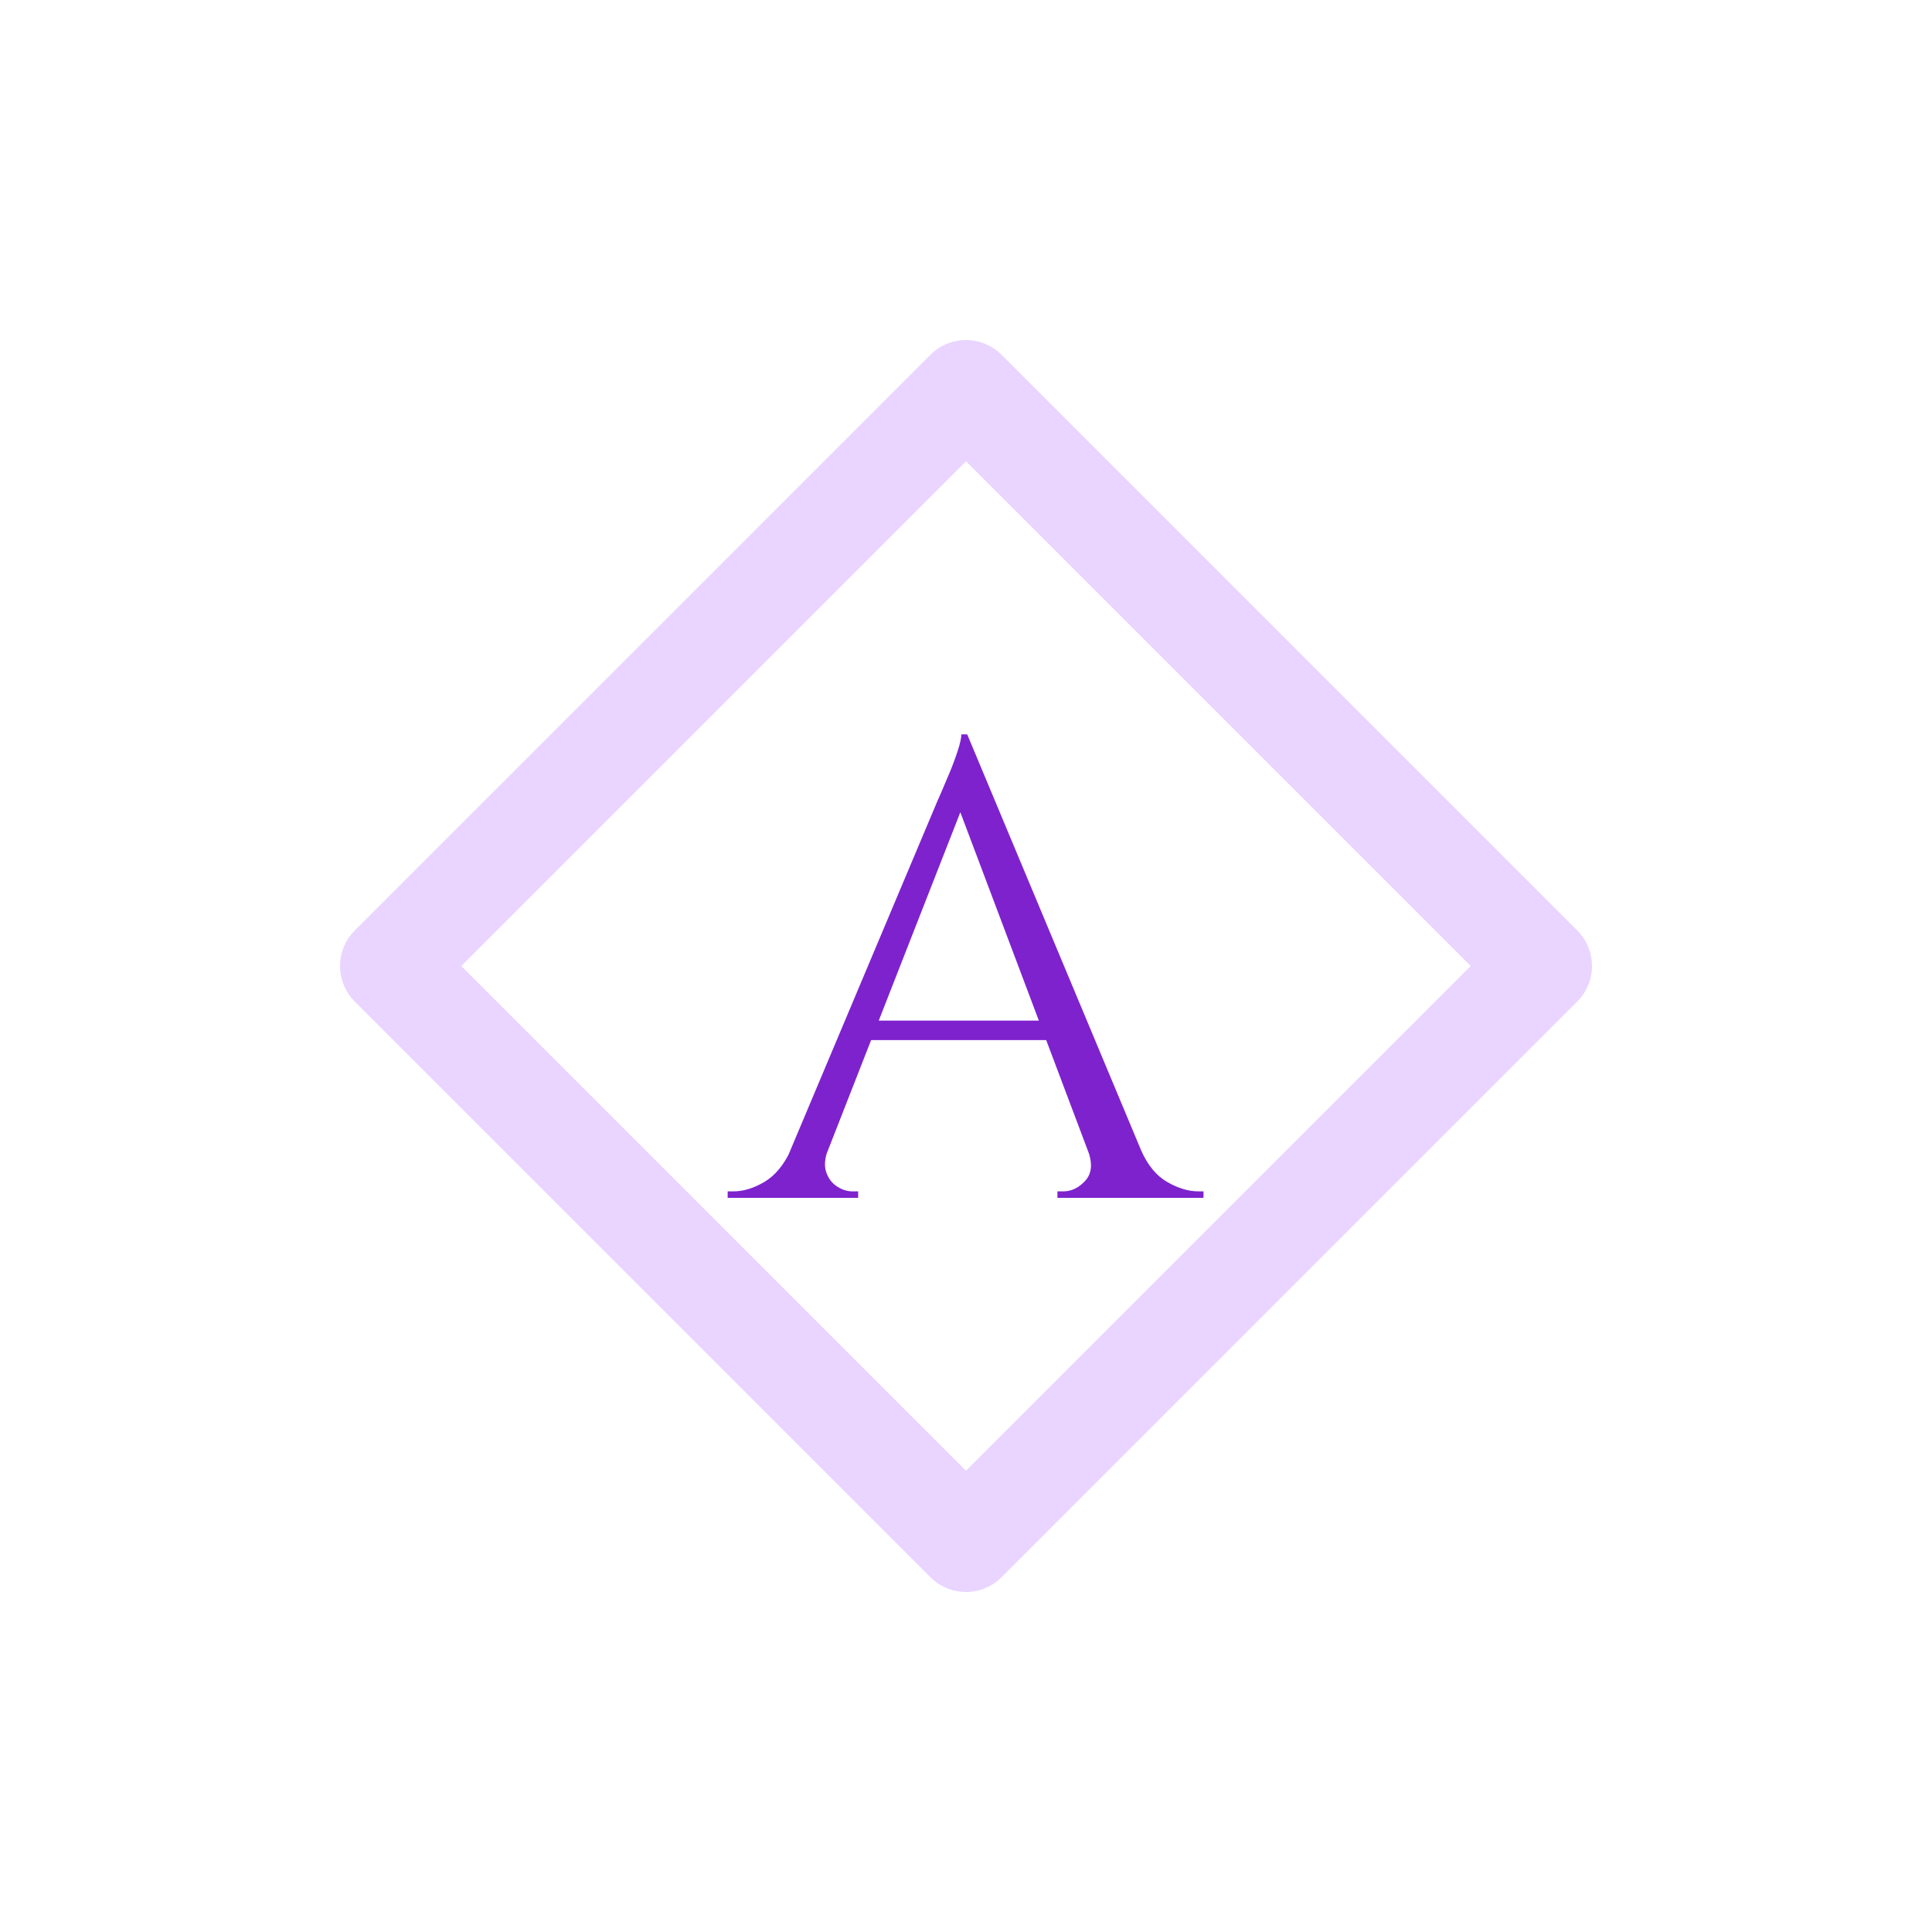
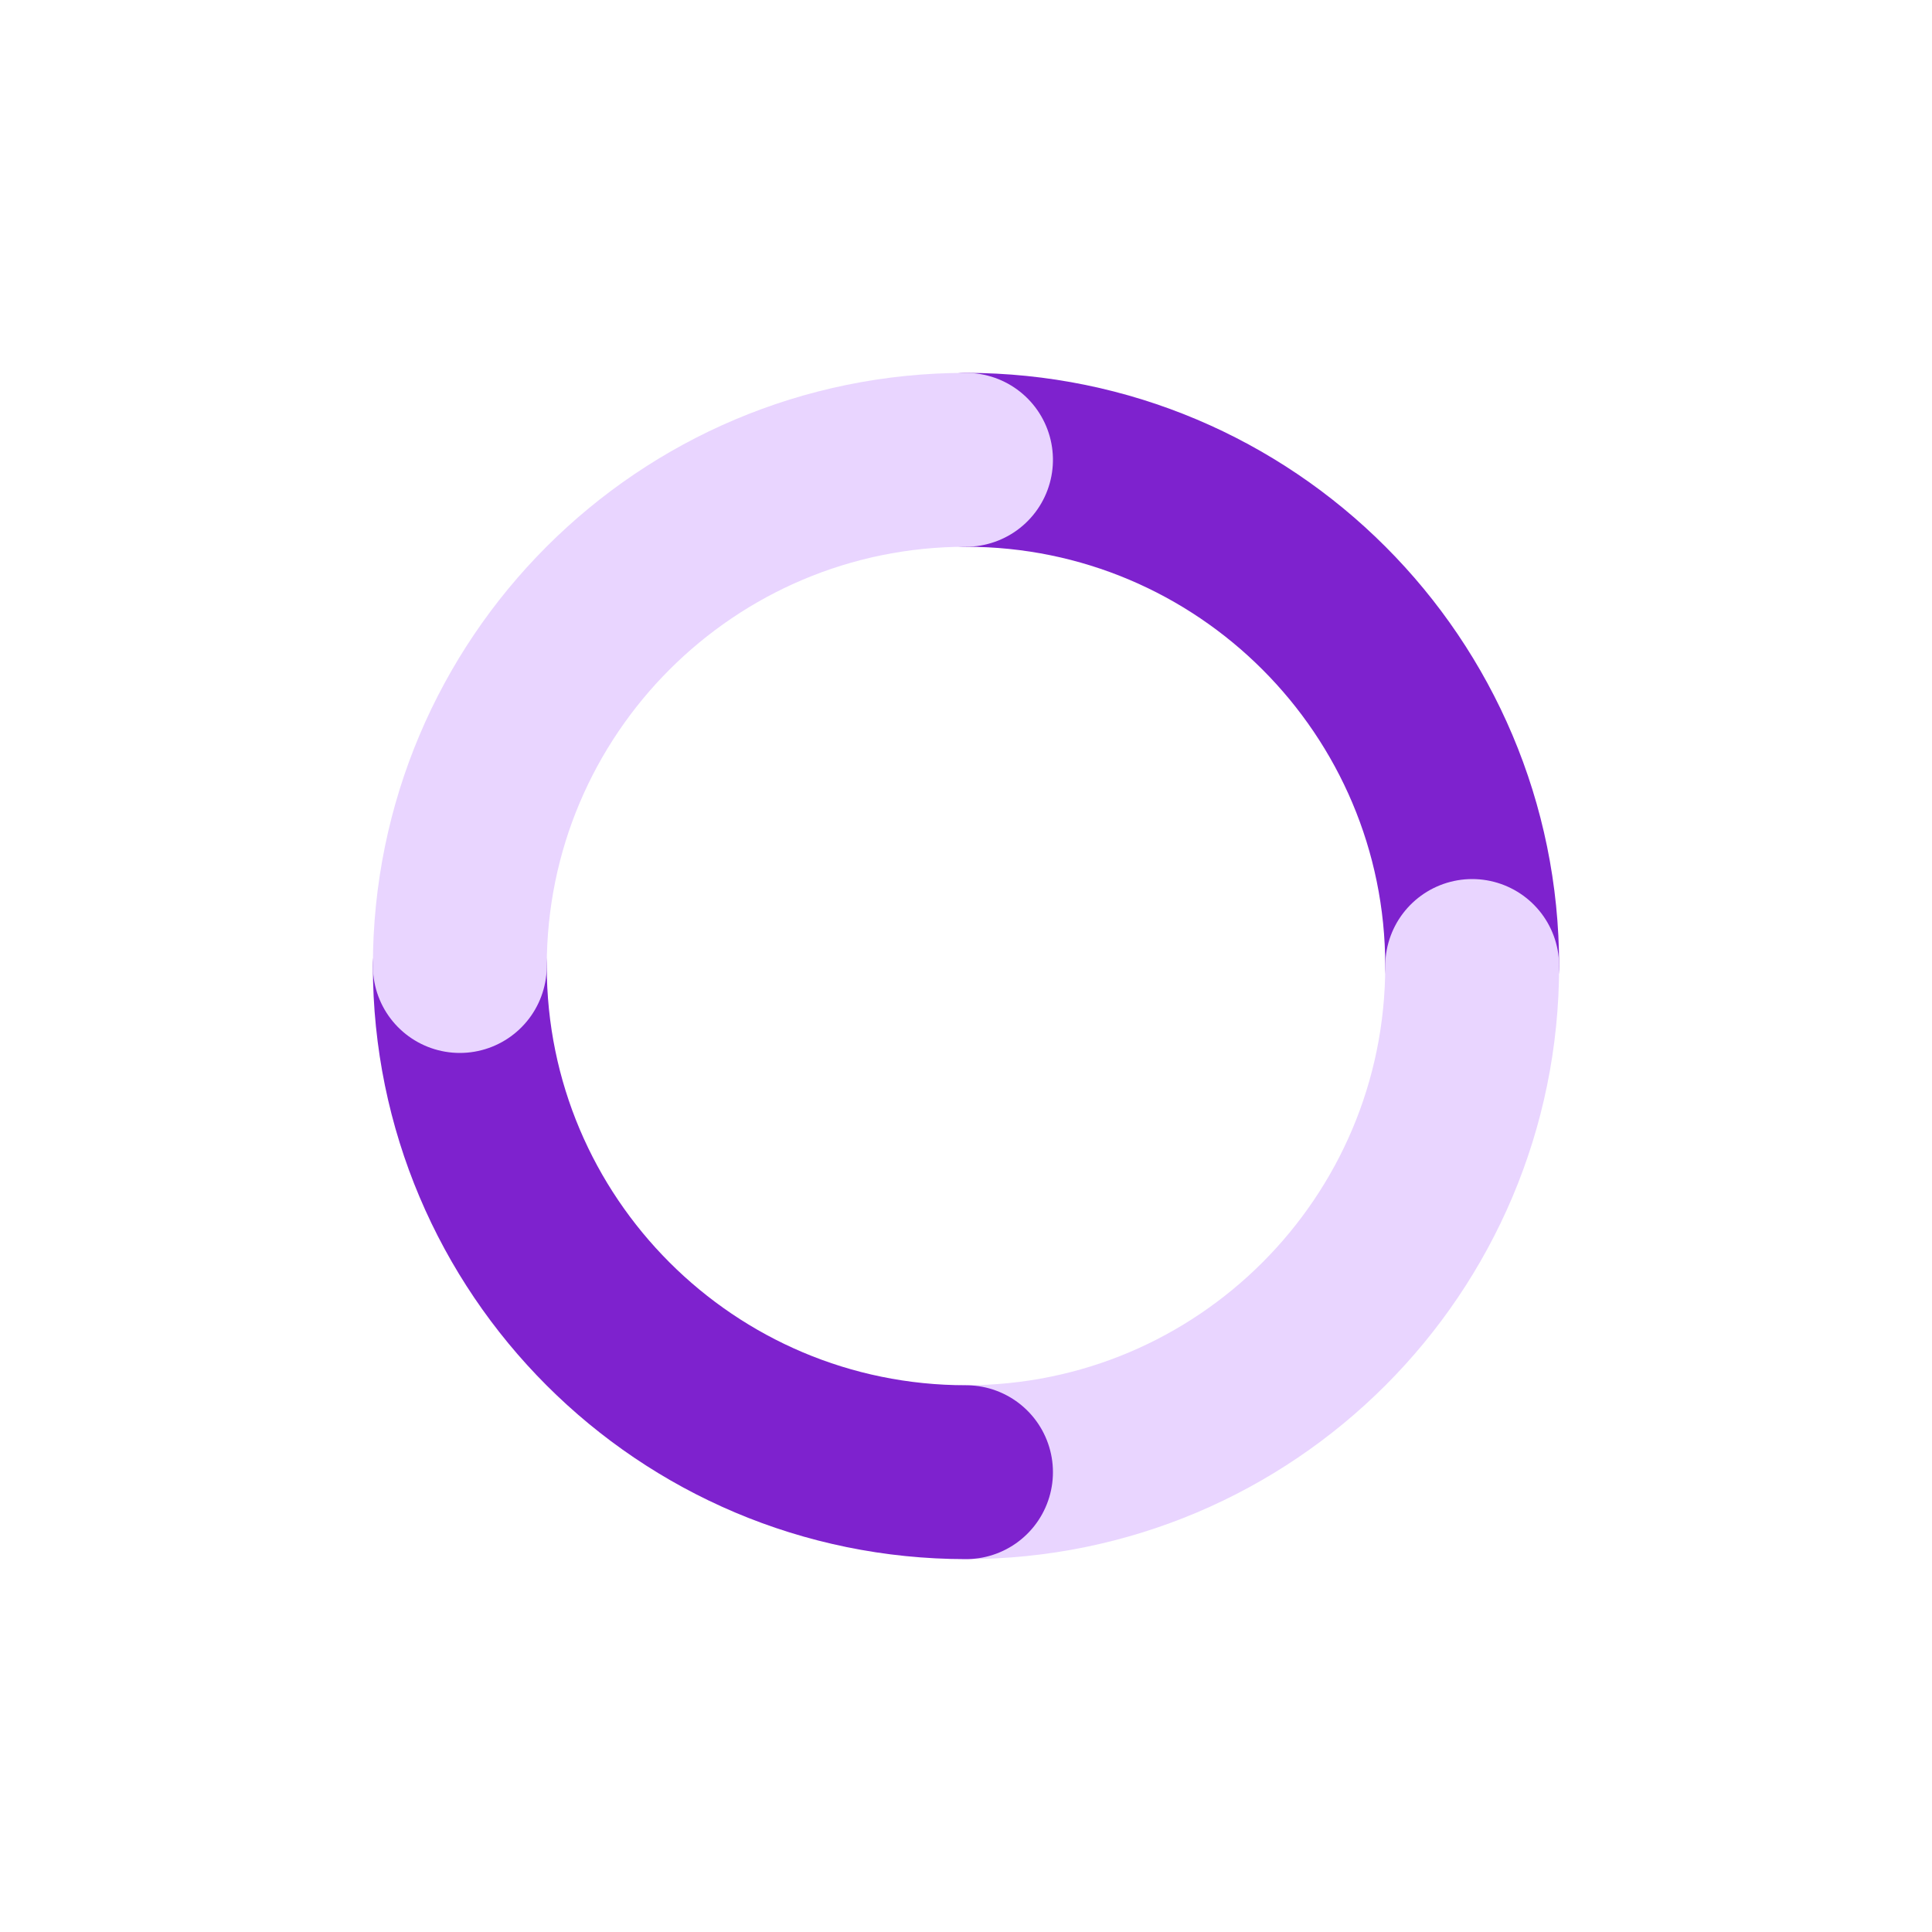
<svg xmlns="http://www.w3.org/2000/svg" viewBox="0 0 100 100" width="100%" height="100%" role="img" aria-label="AuraCall Logo">
-   <polygon points="50.0,20.2 79.8,50.0 50.0,79.8 20.2,50.0" fill="none" stroke="#E9D5FF" stroke-width="5.2" stroke-linejoin="round" />
-   <g transform="translate(38.0, 62.0)">
-     <path d="M12.062 -23.99L22.008 -0.202L19.152 -0.202L11.39 -20.798L12.062 -23.99ZM4.838 -2.453Q4.603 -1.781 4.771 -1.31Q4.939 -0.84 5.326 -0.588Q5.712 -0.336 6.115 -0.336L6.418 -0.336L6.418 0L-0.336 0L-0.336 -0.336Q-0.336 -0.336 -0.185 -0.336Q-0.034 -0.336 -0.034 -0.336Q0.739 -0.336 1.562 -0.823Q2.386 -1.31 2.923 -2.453L4.838 -2.453ZM12.062 -23.99L12.365 -21.638L3.931 -0.101L1.915 -0.101L10.517 -20.53Q10.517 -20.53 10.702 -20.95Q10.886 -21.37 11.138 -21.974Q11.39 -22.579 11.575 -23.15Q11.76 -23.722 11.76 -23.99L12.062 -23.99ZM16.8 -9.173L16.8 -8.165L6.283 -8.165L6.283 -9.173L16.8 -9.173ZM18.312 -2.453L21.067 -2.453Q21.571 -1.31 22.411 -0.823Q23.251 -0.336 24.024 -0.336Q24.024 -0.336 24.158 -0.336Q24.293 -0.336 24.293 -0.336L24.293 0L16.733 0L16.733 -0.336L17.035 -0.336Q17.674 -0.336 18.178 -0.89Q18.682 -1.445 18.312 -2.453Z" fill="#7E22CE" />
+   <g transform="translate(50.0, 50.0)">
+     <path d="M 0,-26.2 A 26.2 26.2 0 0 1 26.2 0" fill="none" stroke="#7E22CE" stroke-width="9.0" stroke-linecap="round" transform="rotate(0)" />
+     <path d="M 0,-26.2 A 26.2 26.2 0 0 1 26.2 0" fill="none" stroke="#E9D5FF" stroke-width="9.0" stroke-linecap="round" transform="rotate(90)" />
+     <path d="M 0,-26.2 A 26.2 26.2 0 0 1 26.2 0" fill="none" stroke="#7E22CE" stroke-width="9.0" stroke-linecap="round" transform="rotate(180)" />
+     <path d="M 0,-26.2 A 26.2 26.2 0 0 1 26.2 0" fill="none" stroke="#E9D5FF" stroke-width="9.0" stroke-linecap="round" transform="rotate(270)" />
  </g>
</svg>
